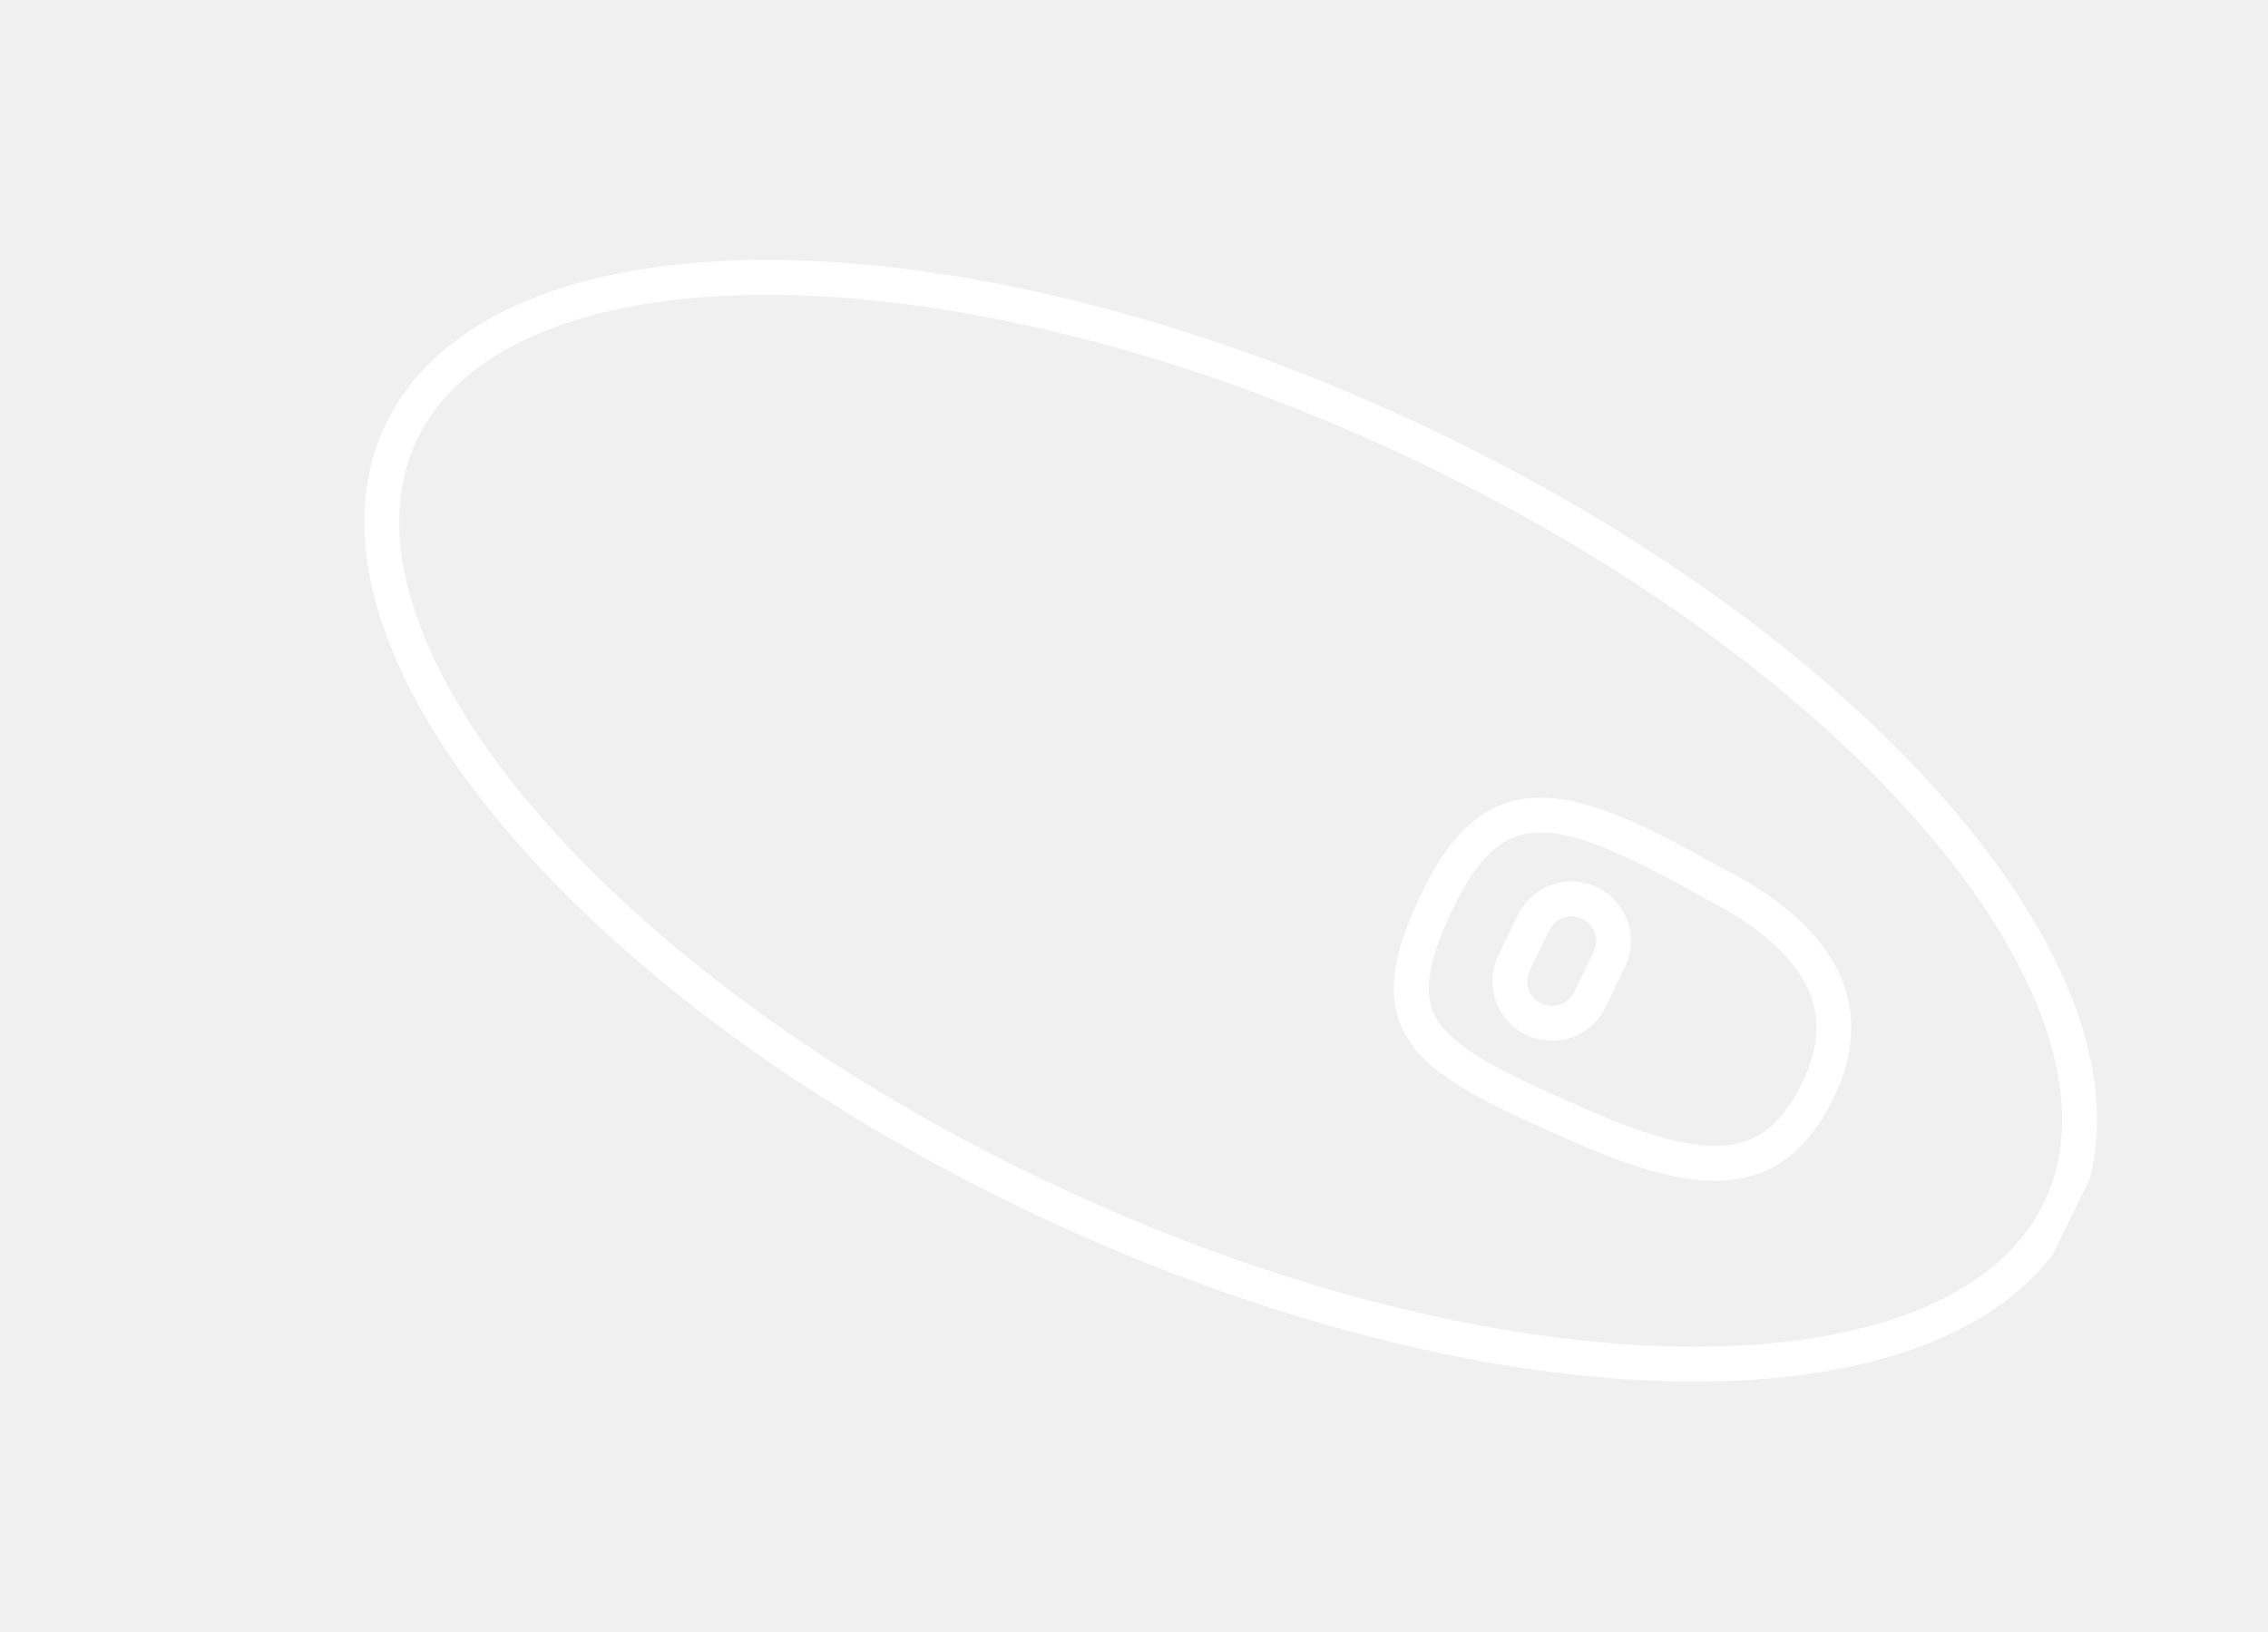
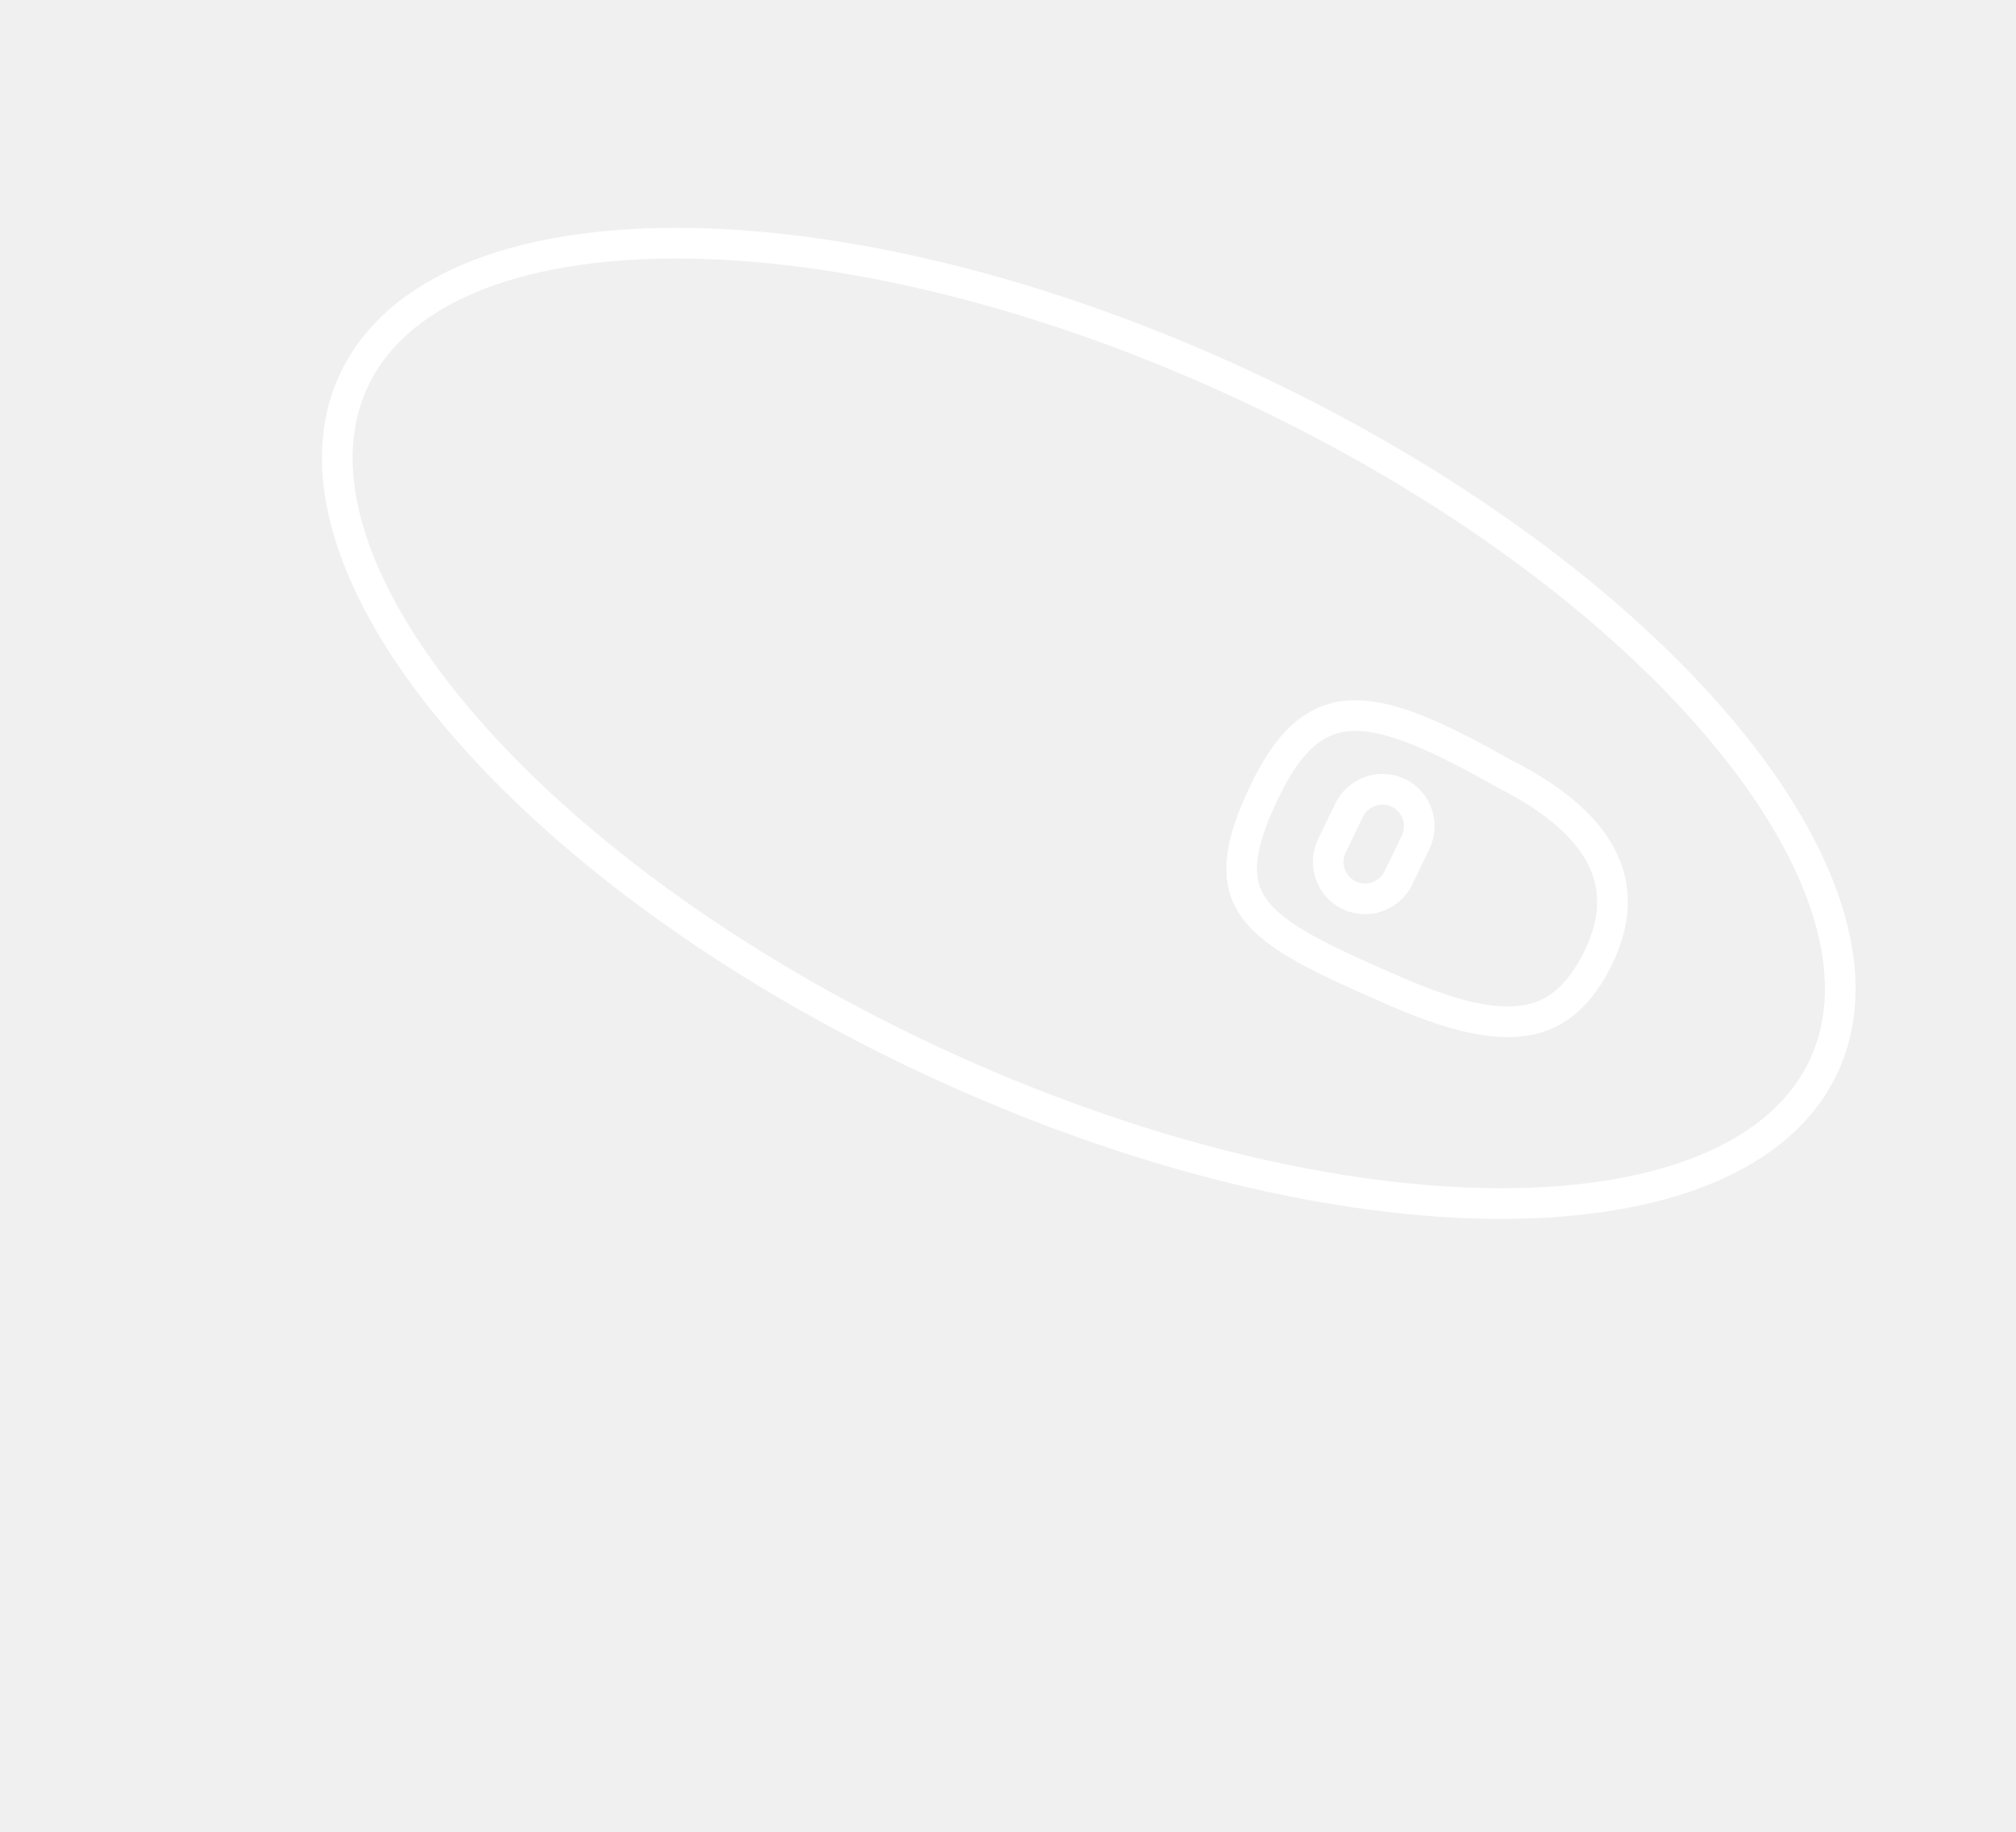
- <svg xmlns="http://www.w3.org/2000/svg" width="260" height="187" viewBox="0 0 260 187" fill="none">
-   <g clip-path="url(#clip0)">
-     <path d="M236.246 138.468C230.808 150.127 215.55 156.359 194.405 156.392C173.39 156.425 147.122 150.301 120.628 137.947C94.135 125.594 72.56 109.41 59.078 93.291C45.512 77.073 40.48 61.38 45.918 49.721C51.355 38.063 66.614 31.831 87.759 31.798C108.775 31.765 135.042 37.889 161.536 50.242C188.029 62.596 209.604 78.78 223.087 94.899C236.652 111.117 241.684 126.81 236.246 138.468Z" stroke="white" stroke-width="4" />
-     <path d="M196.169 101.114L196.197 101.13L196.225 101.144C203.121 104.631 207.265 108.515 209.096 112.572C210.895 116.554 210.577 120.96 207.981 125.828C205.394 130.681 202.21 132.861 198.171 133.288C193.958 133.733 188.594 132.301 181.668 129.269C177.136 127.285 173.325 125.593 170.257 123.899C167.182 122.201 164.99 120.57 163.607 118.771C162.268 117.026 161.639 115.058 161.819 112.516C162.004 109.91 163.046 106.665 165.173 102.458C166.942 98.959 168.782 96.679 170.707 95.293C172.6 93.93 174.664 93.366 177.036 93.451C179.45 93.537 182.201 94.297 185.403 95.638C188.598 96.977 192.155 98.857 196.169 101.114Z" stroke="white" stroke-width="4" />
-     <path d="M184.486 109.989C185.65 107.58 184.648 104.688 182.248 103.527C179.848 102.367 176.958 103.378 175.794 105.787L173.575 110.376C172.411 112.785 173.413 115.677 175.813 116.838C178.213 117.998 181.103 116.987 182.267 114.578L184.486 109.989Z" stroke="white" stroke-width="4" />
-   </g>
-   <defs>
-     <clipPath id="clip0">
-       <rect x="67.145" y="0.427" width="214" height="103" transform="rotate(25.9699 67.1447 0.427456)" fill="white" />
-     </clipPath>
-   </defs>
+ <svg xmlns="http://www.w3.org/2000/svg" width="263" height="239" viewBox="0 0 263 239" fill="none">
+   <path d="M237.919 139.092C232.464 150.791 217.112 157.025 195.823 157.023C174.665 157.021 148.208 150.828 121.514 138.379C94.821 125.93 73.072 109.642 59.472 93.433C45.787 77.124 40.696 61.356 46.151 49.657C51.607 37.959 66.959 31.725 88.247 31.727C109.406 31.728 135.862 37.921 162.556 50.37C189.25 62.819 210.998 79.108 224.599 95.317C238.283 111.625 243.375 127.393 237.919 139.092Z" stroke="white" stroke-width="4" />
+   <path d="M196.349 101.005L196.377 101.021L196.405 101.035C203.286 104.516 207.418 108.398 209.24 112.459C211.029 116.445 210.703 120.859 208.101 125.741C205.508 130.606 202.324 132.796 198.289 133.231C194.08 133.686 188.725 132.261 181.813 129.237C177.29 127.258 173.486 125.571 170.426 123.879C167.357 122.183 165.171 120.554 163.794 118.754C162.459 117.009 161.834 115.038 162.02 112.492C162.209 109.881 163.255 106.629 165.388 102.41C167.161 98.901 169.004 96.614 170.929 95.222C172.823 93.853 174.885 93.284 177.254 93.365C179.665 93.447 182.411 94.202 185.607 95.54C188.796 96.875 192.344 98.752 196.349 101.005Z" stroke="white" stroke-width="4" />
+   <path d="M184.664 109.917C185.831 107.503 184.836 104.607 182.441 103.449C180.045 102.291 177.157 103.31 175.99 105.724L173.765 110.326C172.598 112.741 173.593 115.637 175.988 116.795C178.384 117.953 181.272 116.934 182.439 114.519L184.664 109.917Z" stroke="white" stroke-width="4" />
</svg>
